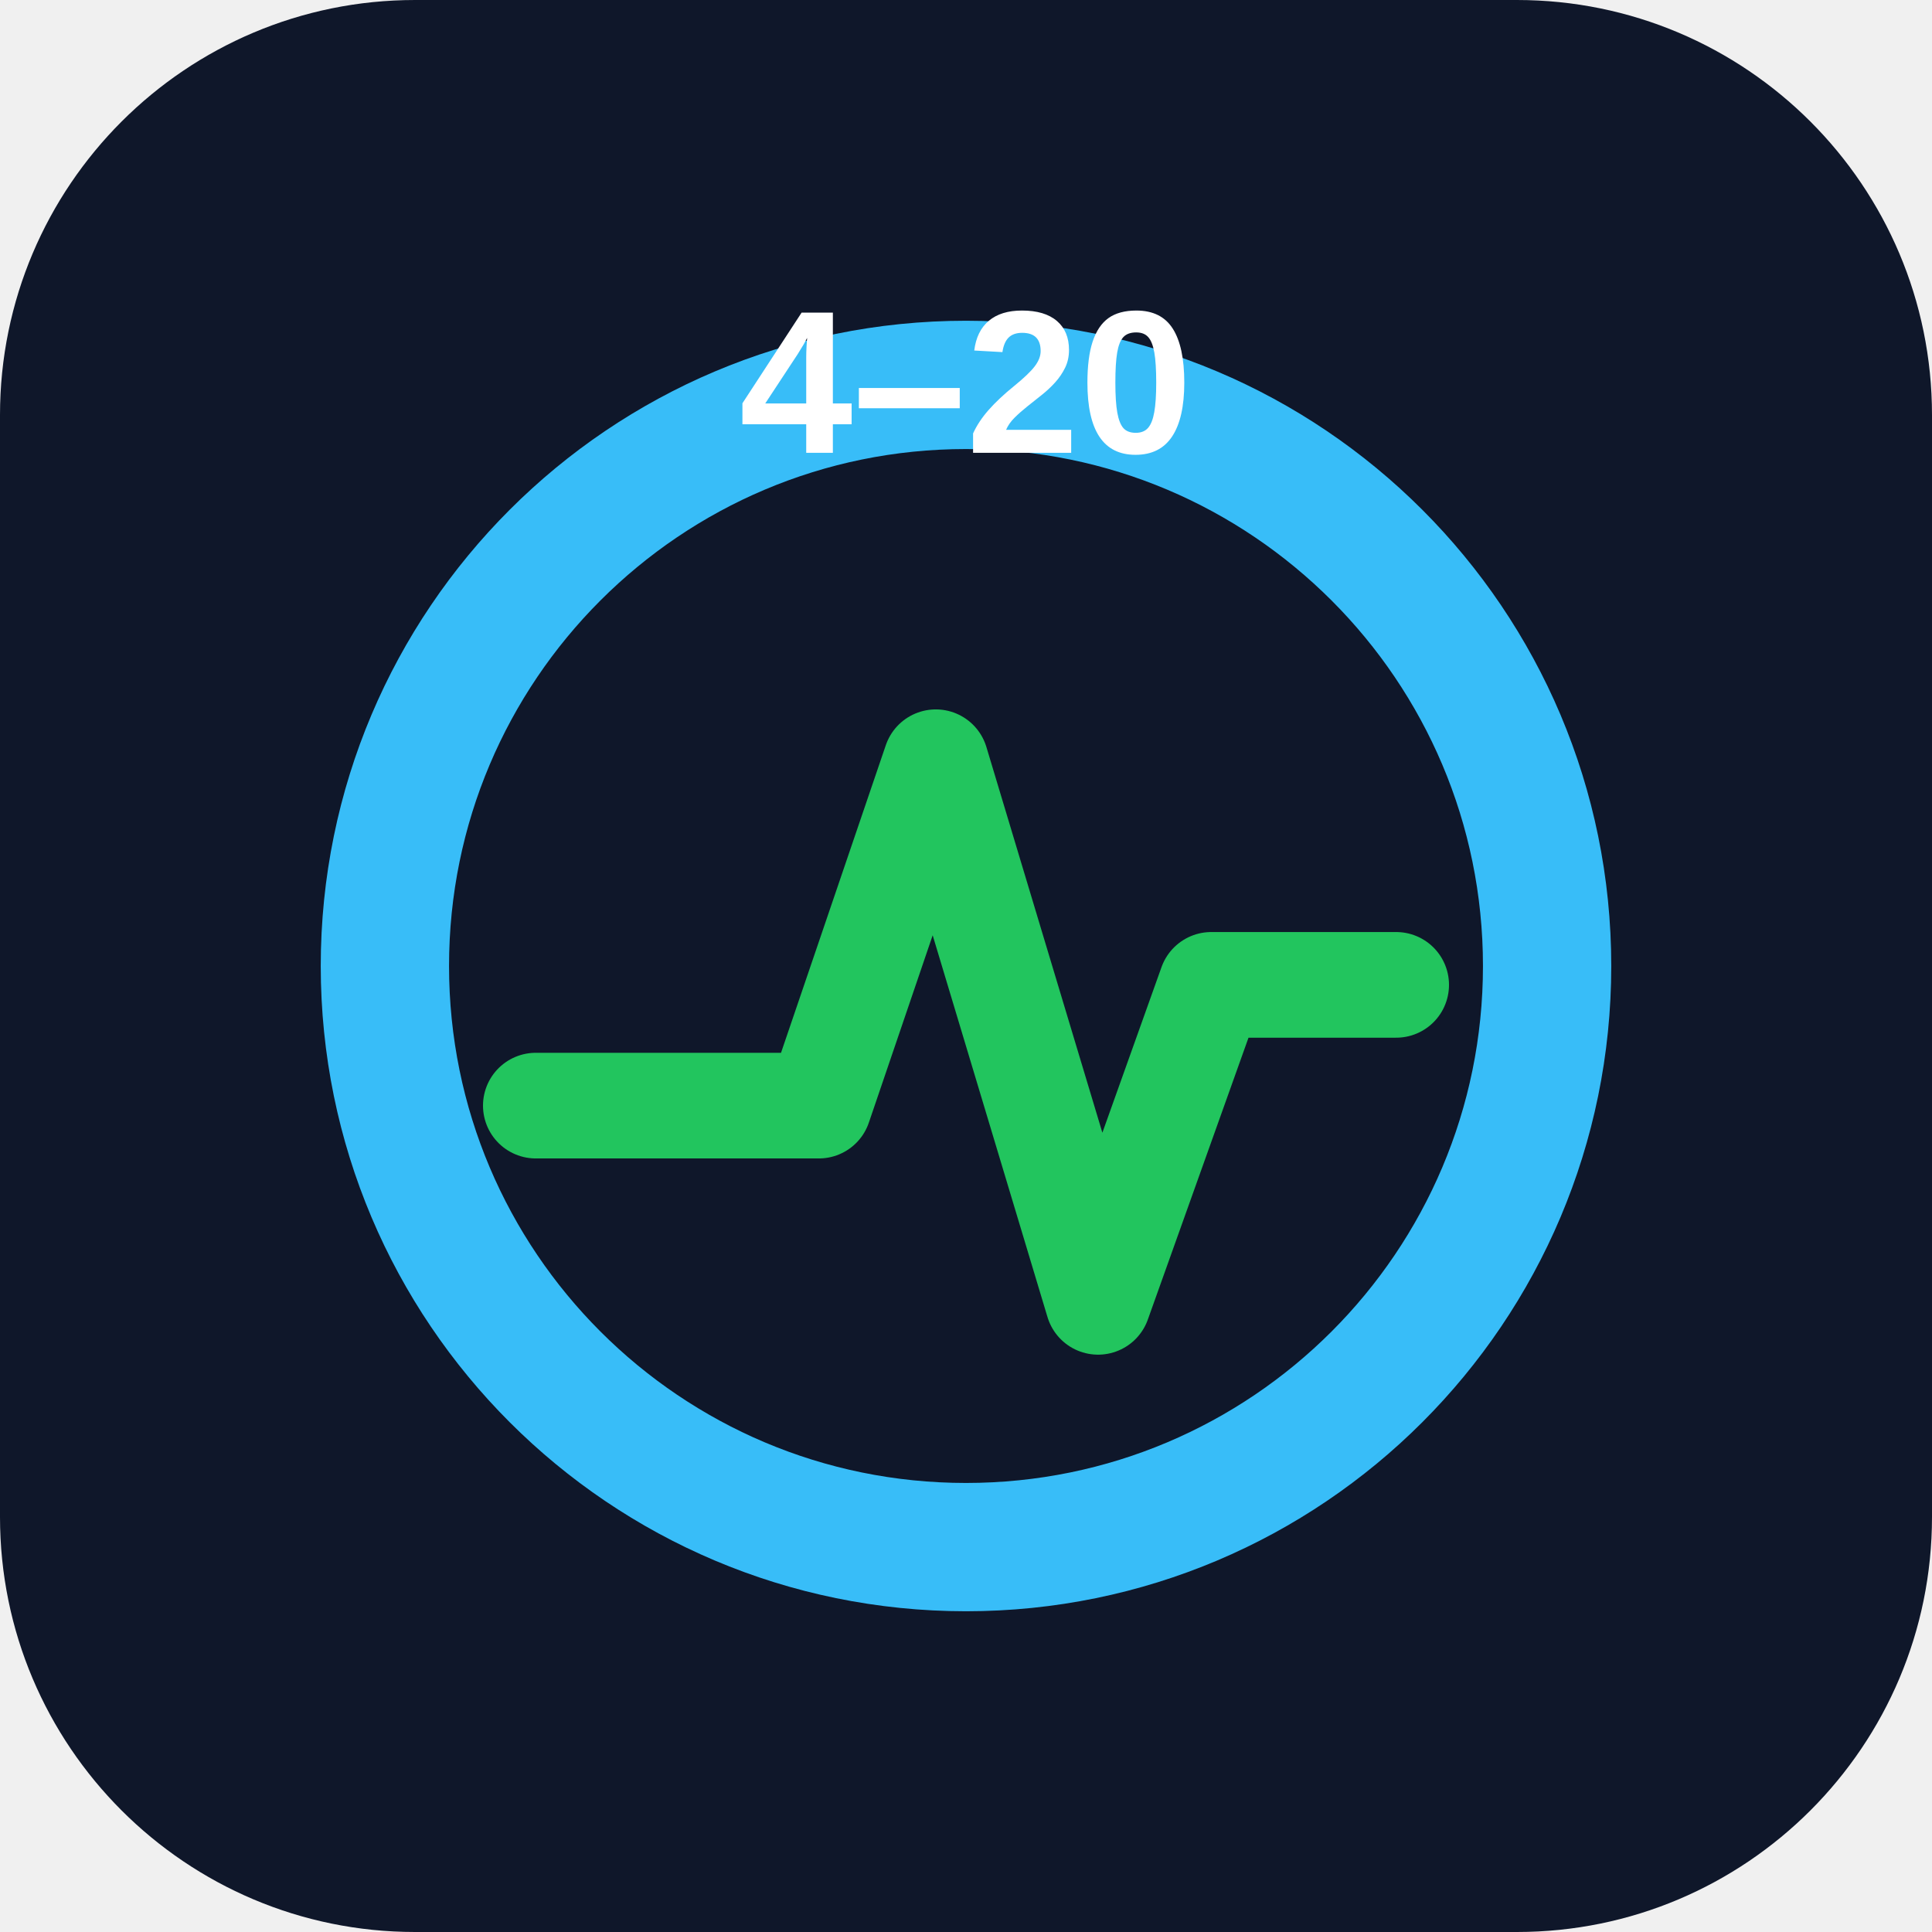
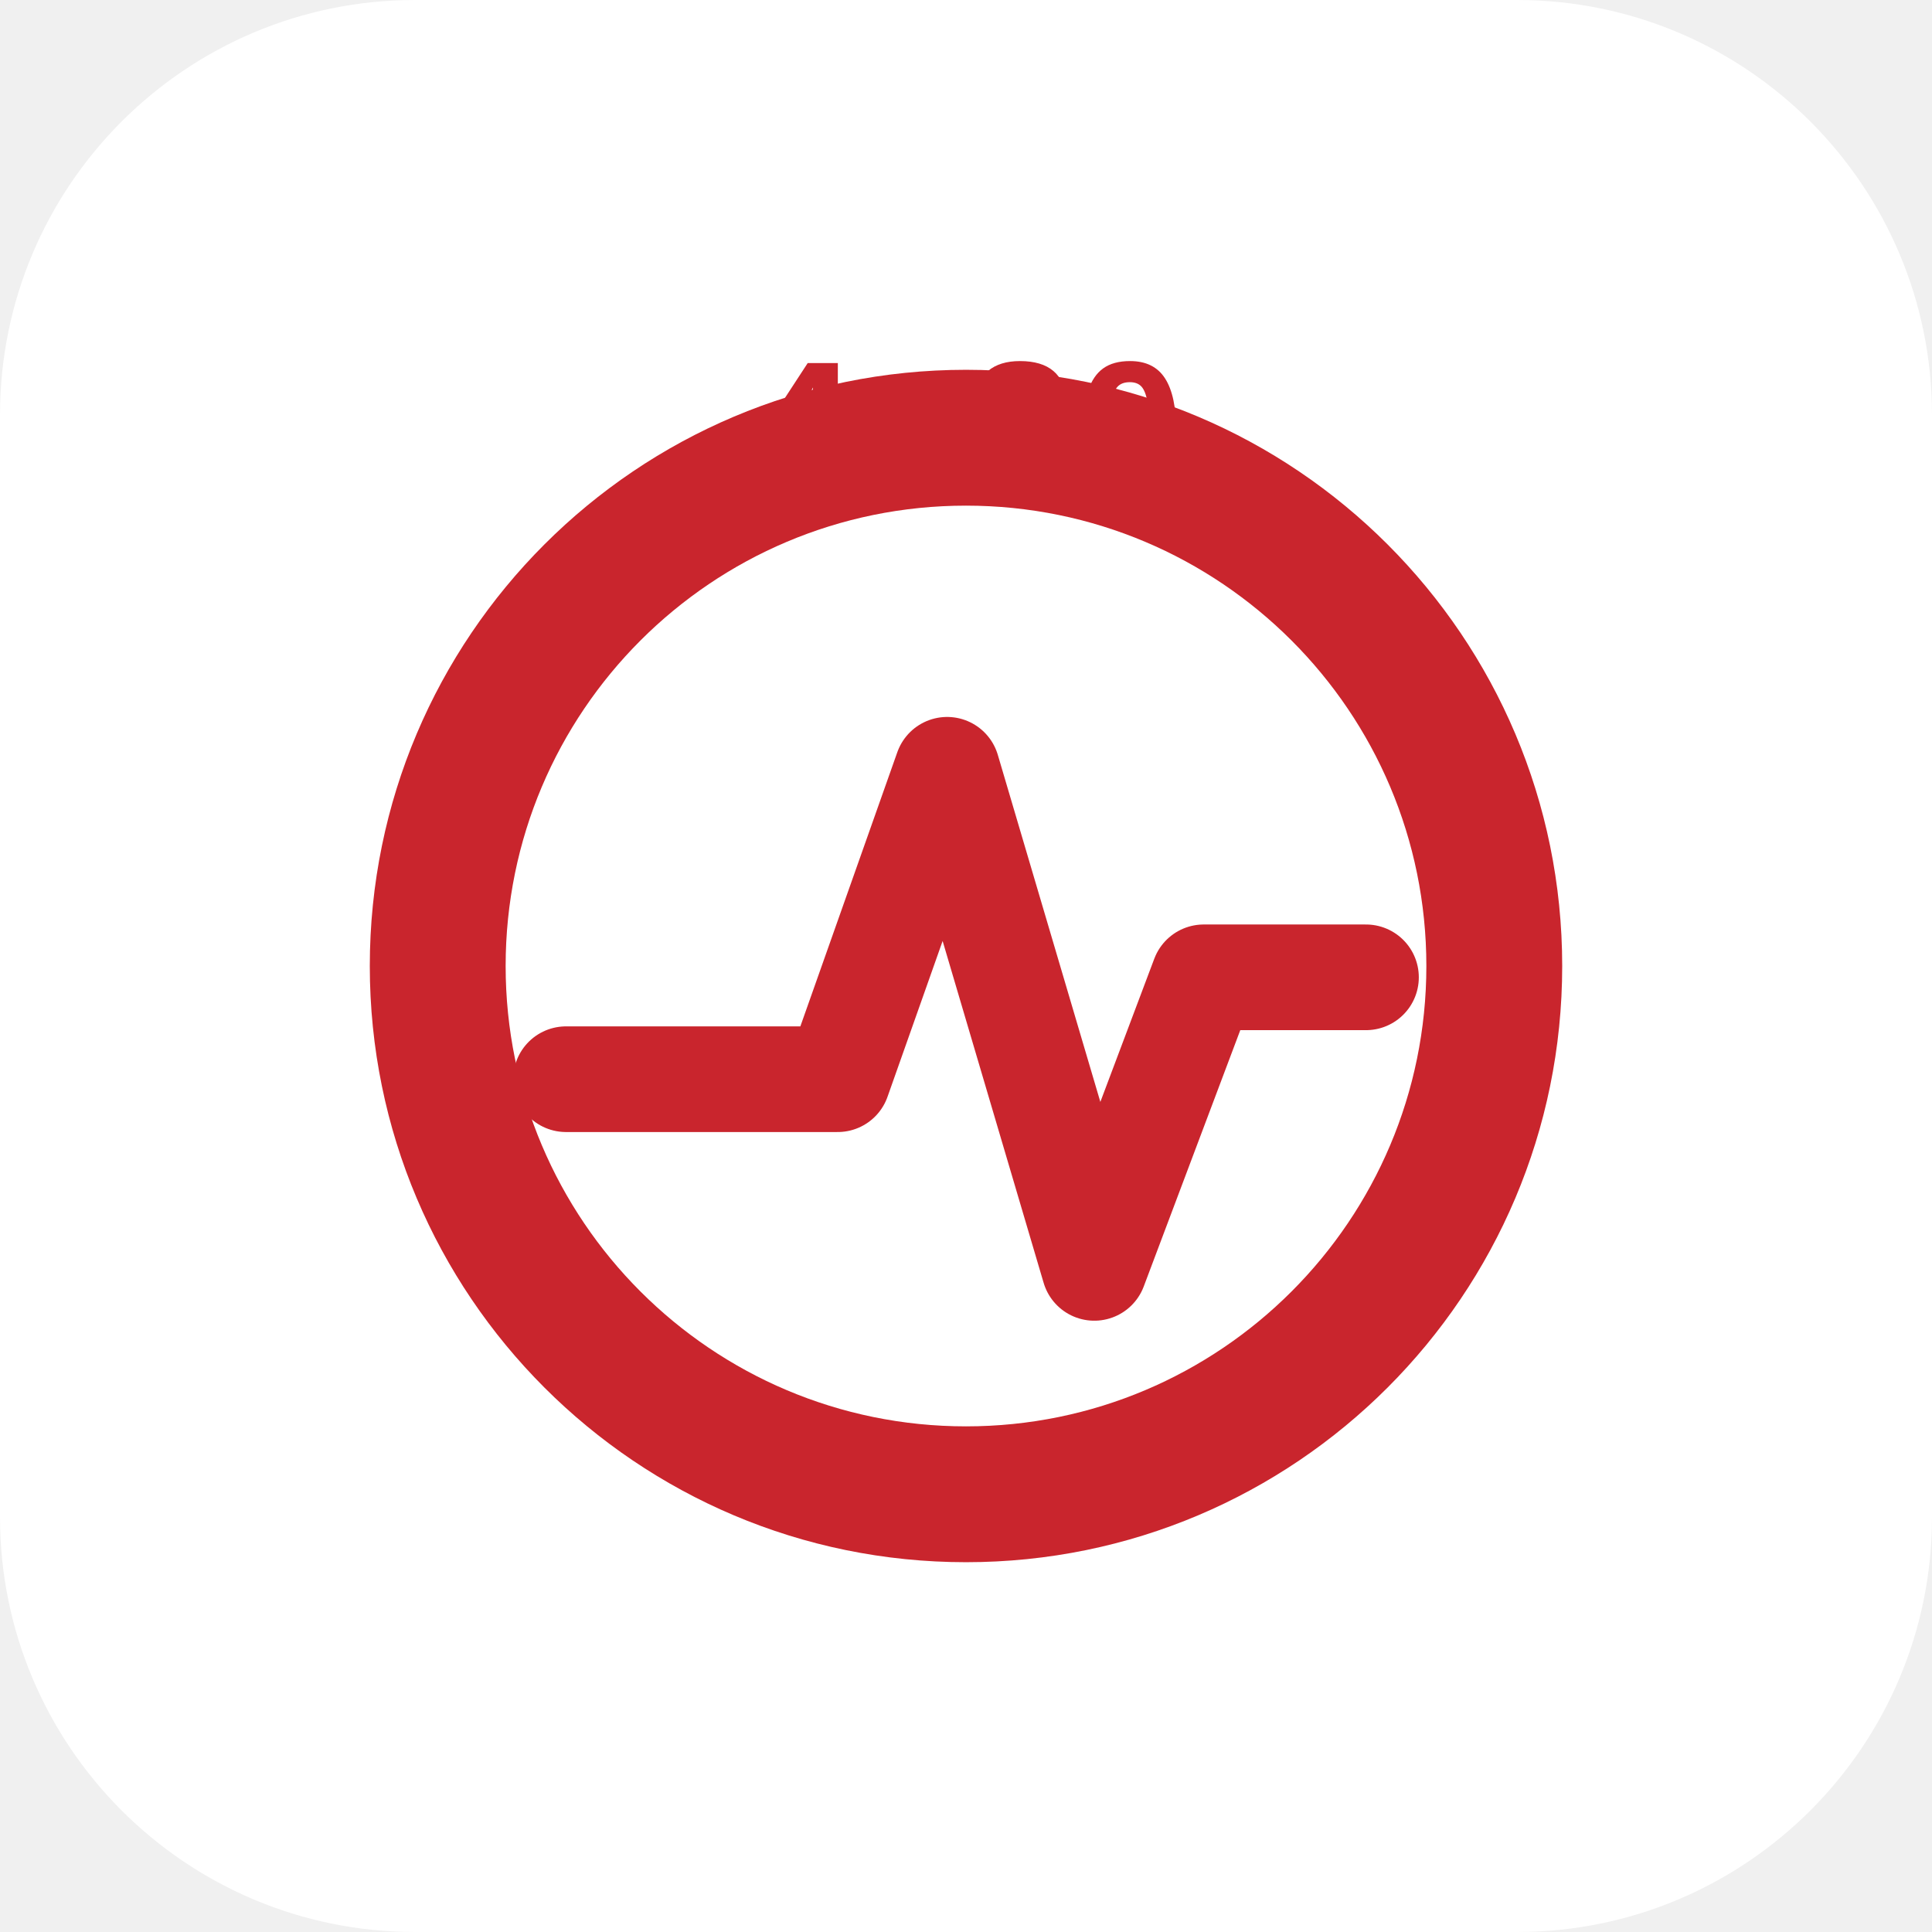
<svg xmlns="http://www.w3.org/2000/svg" viewBox="0 0 512 512">
-   <rect width="512" height="512" rx="110" fill="#0f172a" />
-   <circle cx="256" cy="256" r="154" fill="none" stroke="#38bdf8" stroke-width="34" />
-   <path d="M142 293h75l31-91 43 143 30-84h49" fill="none" stroke="#22c55e" stroke-width="28" stroke-linecap="round" stroke-linejoin="round" />
-   <text x="256" y="120" text-anchor="middle" fill="#fff" font-size="54" font-family="Arial" font-weight="700">4–20</text>
+   <rect width="512" height="512" rx="110" fill="#ffffff" />
+   <circle cx="256" cy="256" r="158" fill="#c9252d" />
+   <circle cx="256" cy="256" r="122" fill="#ffffff" />
+   <path d="M150 286h72l29-82 39 132 29-77h43" fill="none" stroke="#c9252d" stroke-width="28" stroke-linecap="round" stroke-linejoin="round" />
+   <text x="256" y="132" text-anchor="middle" fill="#c9252d" font-size="52" font-family="Arial" font-weight="700">4–20</text>
</svg>
